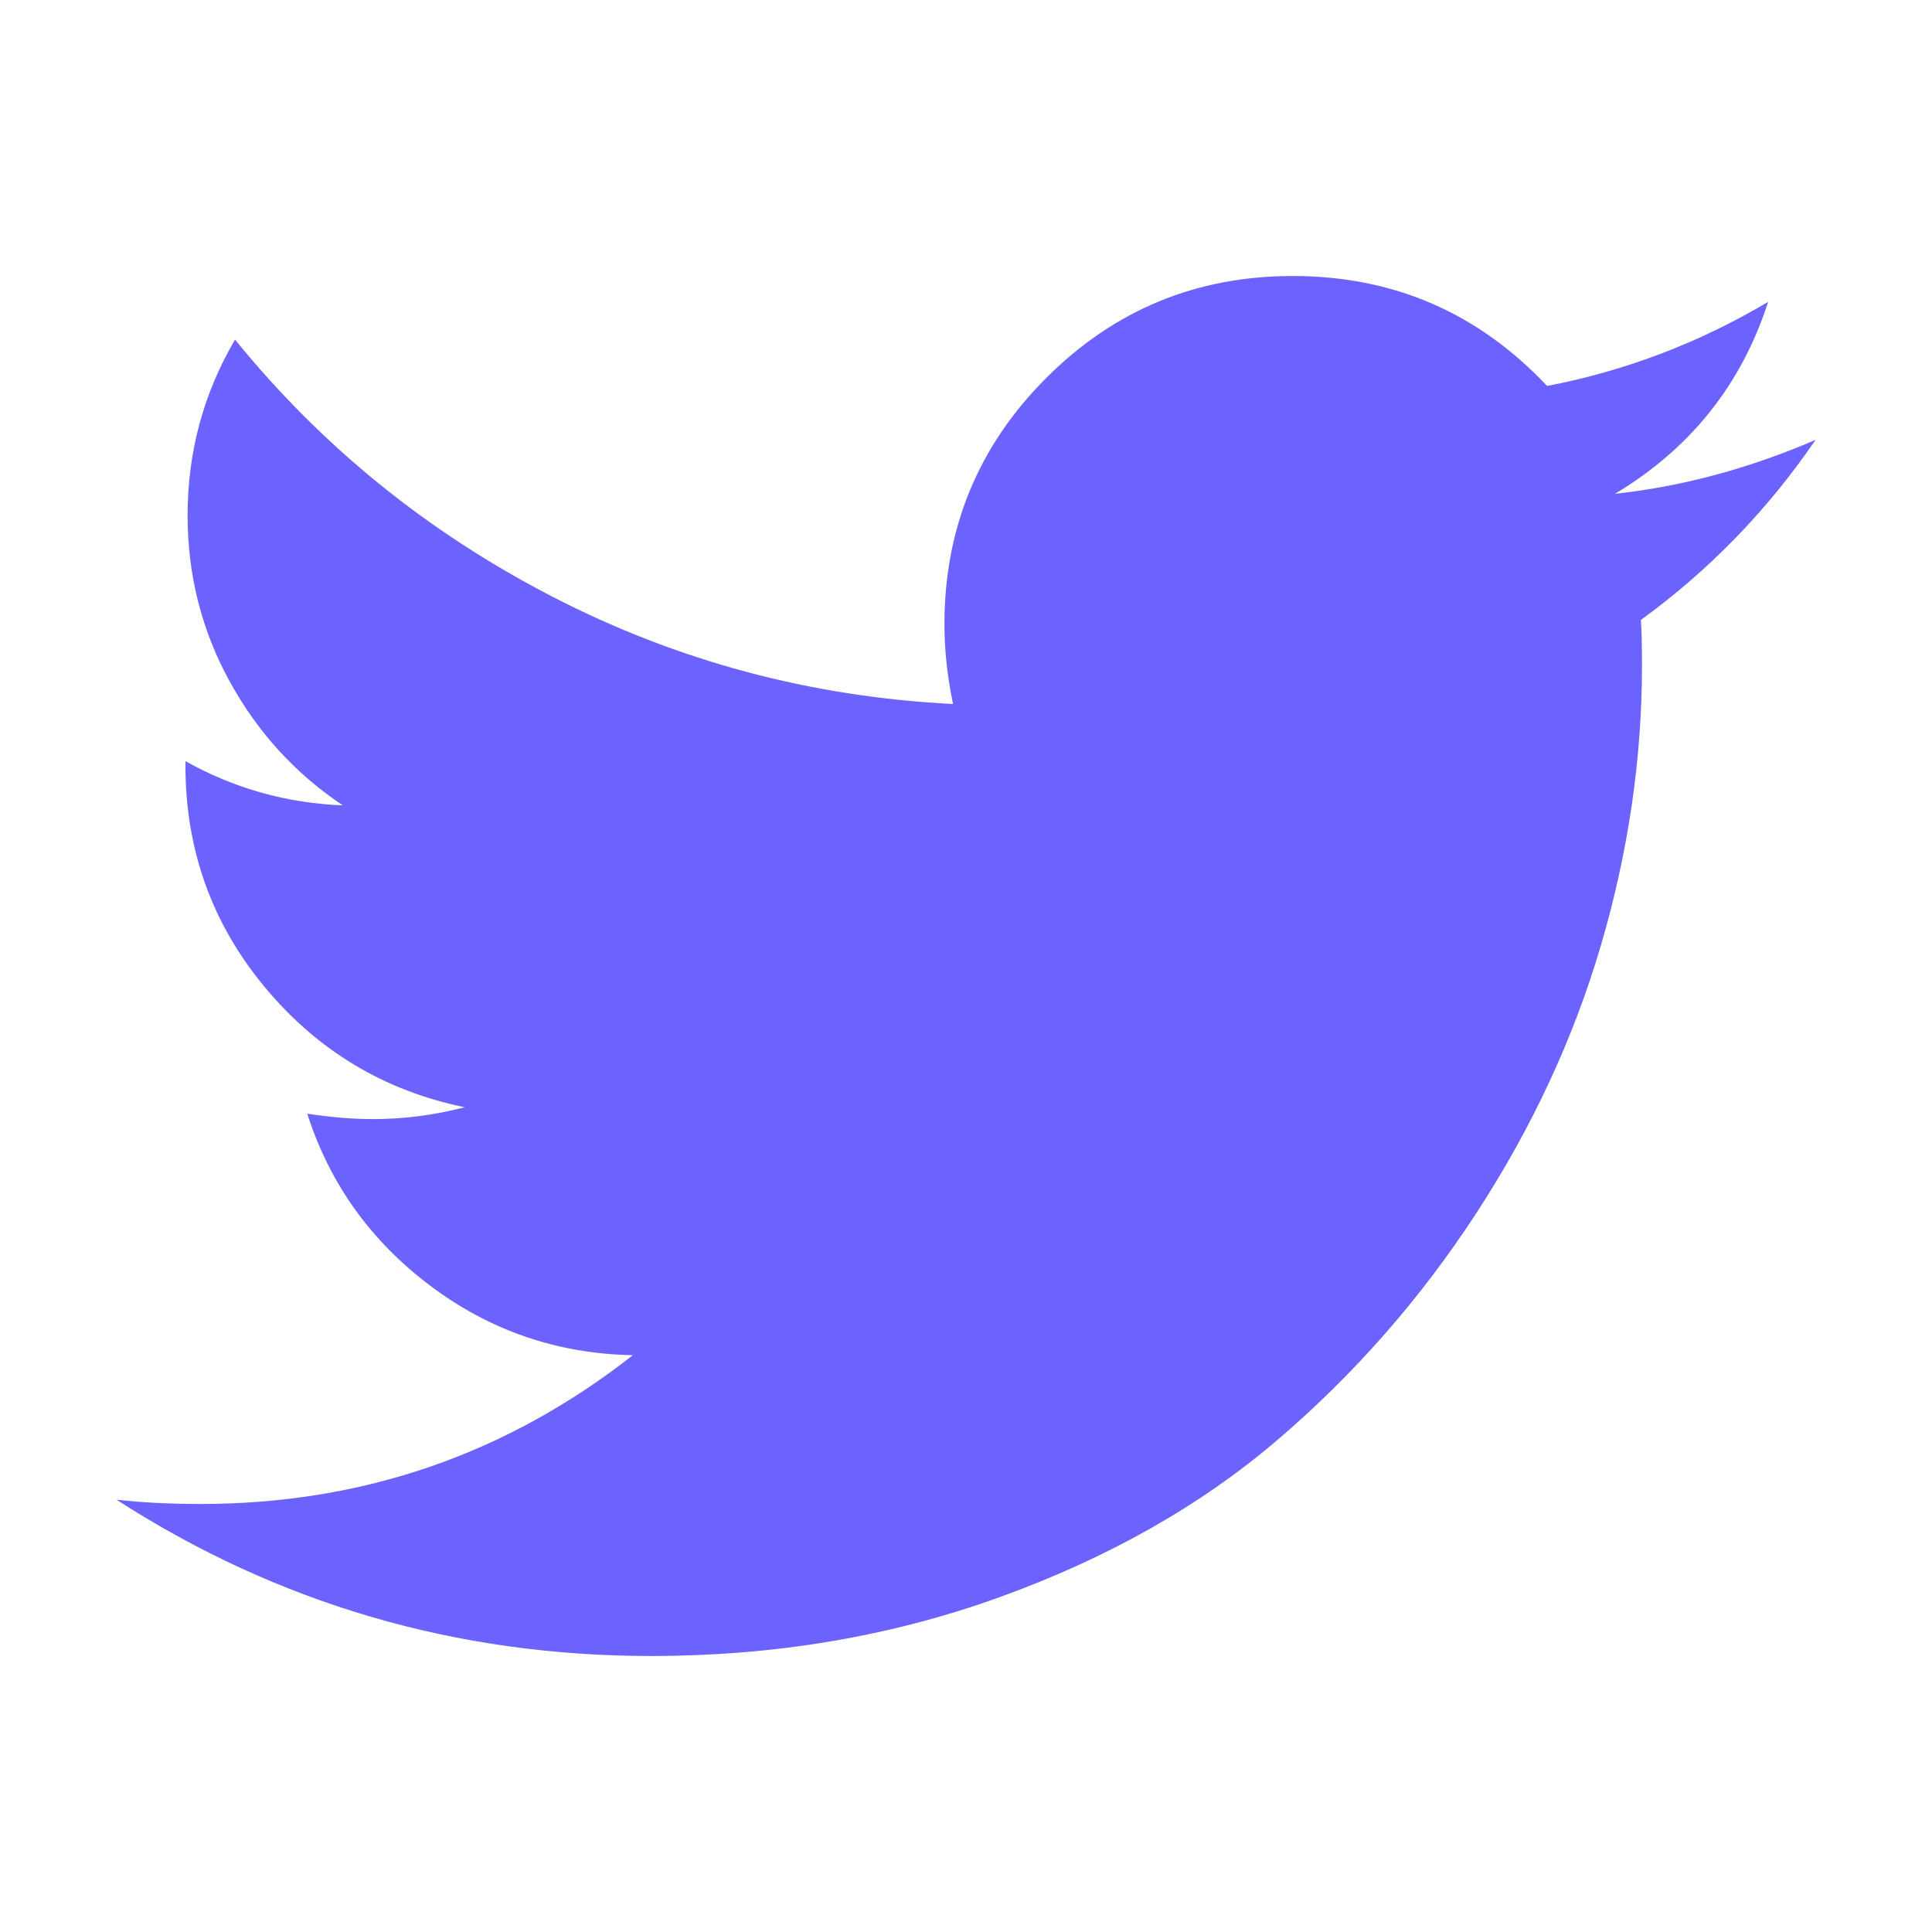
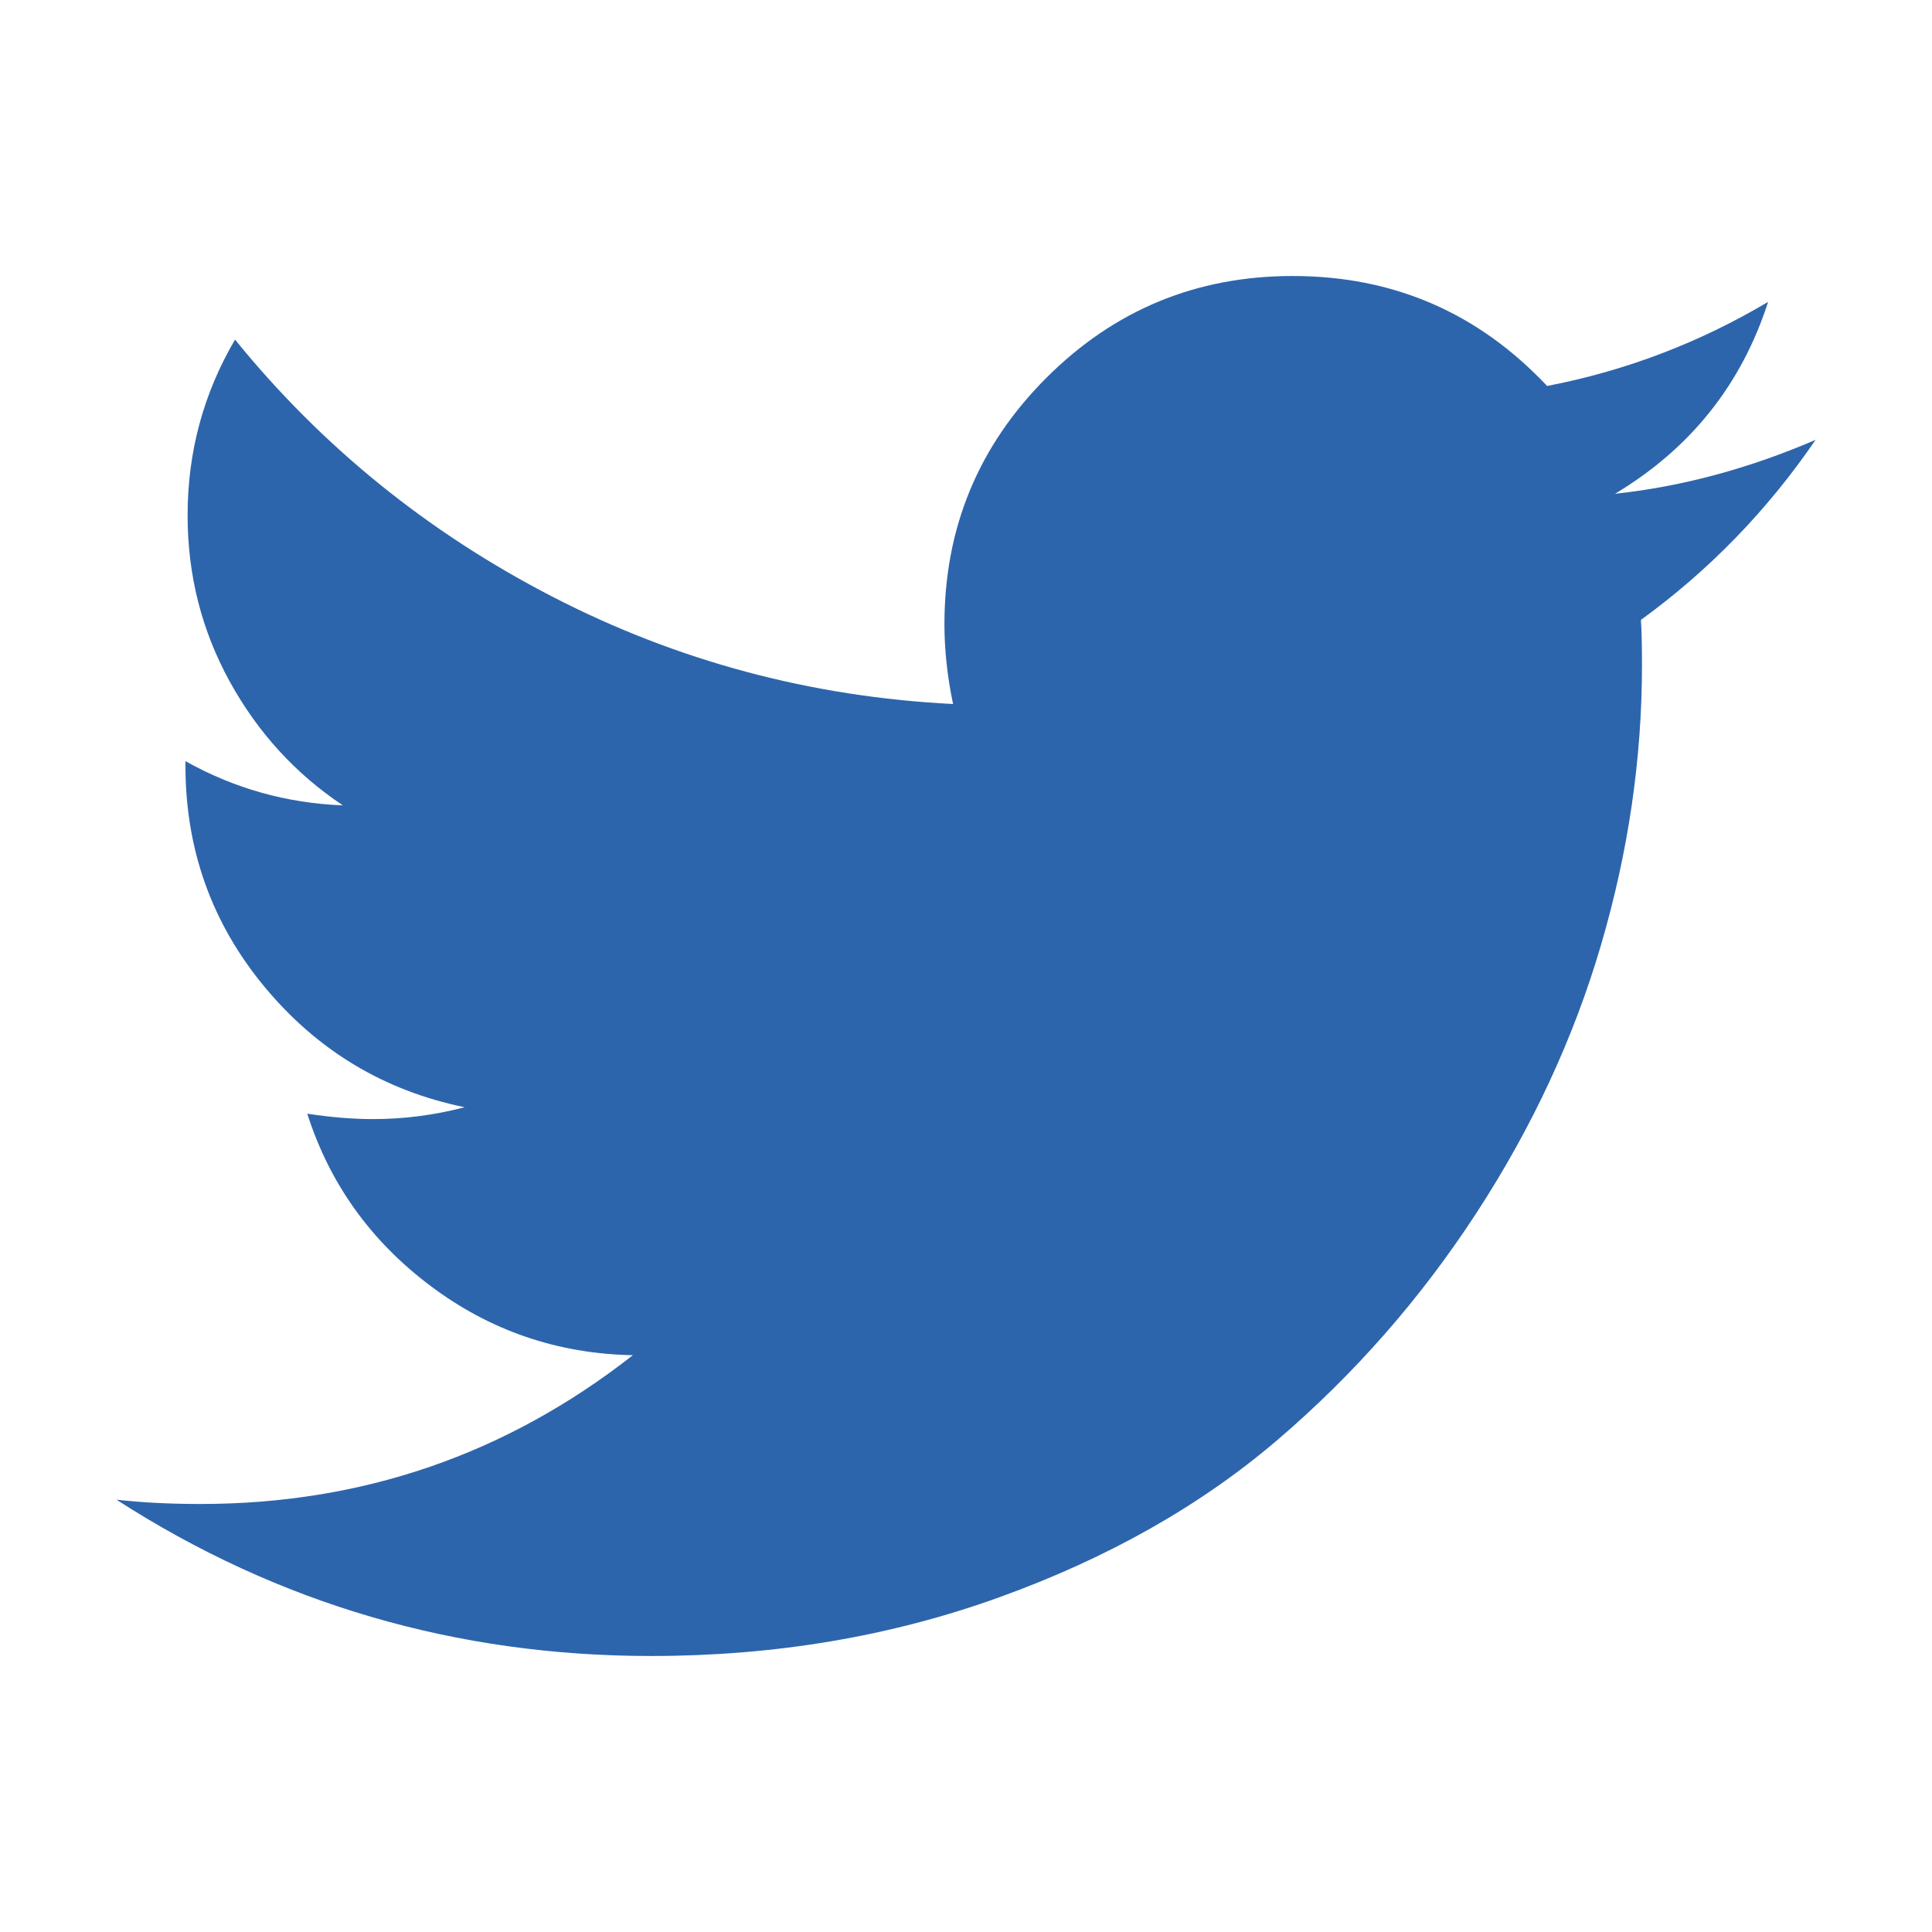
<svg xmlns="http://www.w3.org/2000/svg" width="1792" height="1792">
-   <path fill="#6c63ff" d="M1684 408q-67 98-162 167 1 14 1 42 0 130-38 259.5T1369.5 1125 1185 1335.5t-258 146-323 54.5q-271 0-496-145 35 4 78 4 225 0 401-138-105-2-188-64.5T285 1033q33 5 61 5 43 0 85-11-112-23-185.5-111.5T172 710v-4q68 38 146 41-66-44-105-115t-39-154q0-88 44-163 121 149 294.5 238.5T884 653q-8-38-8-74 0-134 94.5-228.5T1199 256q140 0 236 102 109-21 205-78-37 115-142 178 93-10 186-50z" />
+   <path fill="#2D65AC" d="M1684 408q-67 98-162 167 1 14 1 42 0 130-38 259.5T1369.5 1125 1185 1335.5t-258 146-323 54.5q-271 0-496-145 35 4 78 4 225 0 401-138-105-2-188-64.5T285 1033q33 5 61 5 43 0 85-11-112-23-185.5-111.5T172 710v-4q68 38 146 41-66-44-105-115t-39-154q0-88 44-163 121 149 294.5 238.5T884 653q-8-38-8-74 0-134 94.5-228.5T1199 256q140 0 236 102 109-21 205-78-37 115-142 178 93-10 186-50z" />
</svg>
